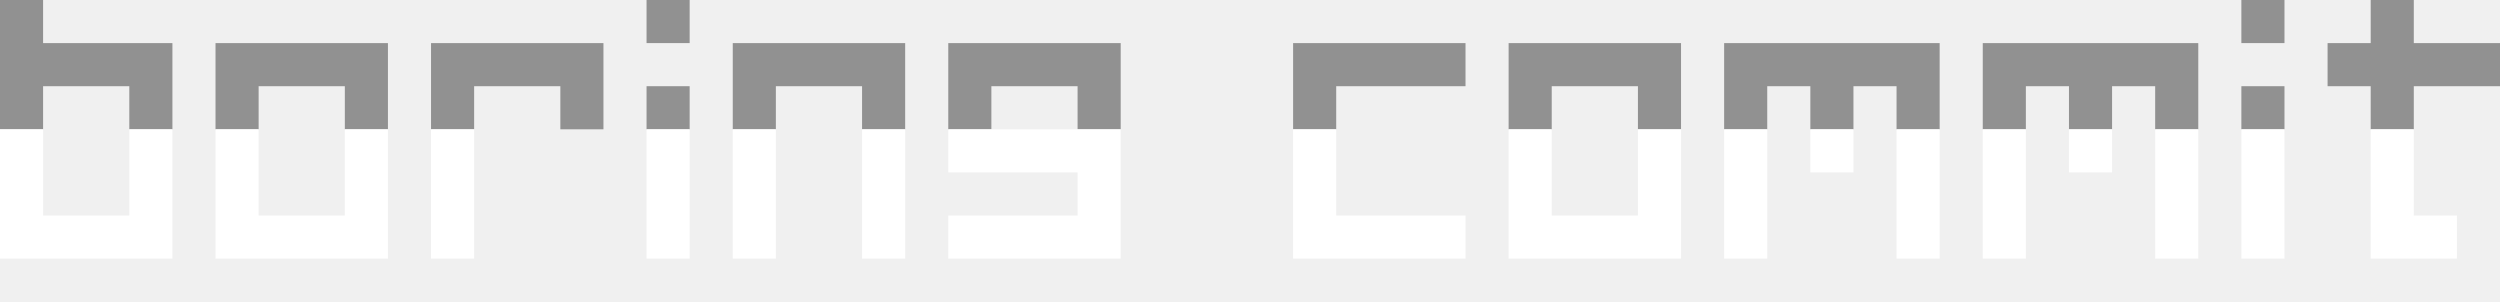
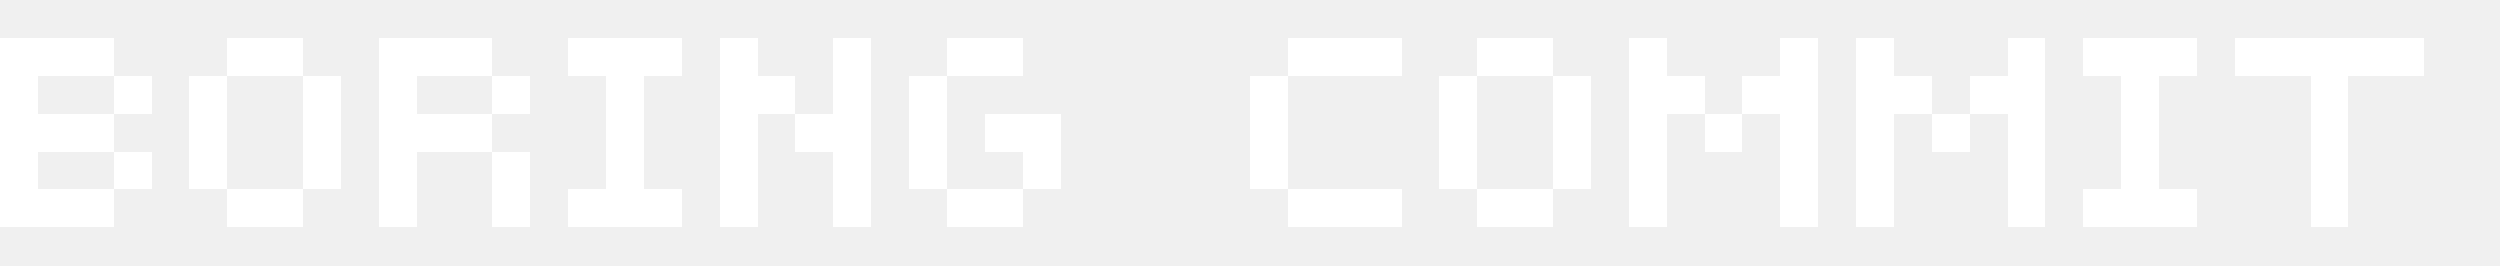
- <svg xmlns="http://www.w3.org/2000/svg" width="928" height="112" viewBox="0 0 928 112" fill="none">
-   <path class="glyph-path" d="M0 0H16V16H0V0ZM0 16H64V32H0V16ZM0 32H16V48H0V32ZM48 32H64V48H48V32ZM80 16H144V32H80V16ZM80 32H96V48H80V32ZM128 32H144V48H128V32ZM160 16H224V32H160V16ZM160 32H176V48H160V32ZM208 32H224V48H208V32ZM240 0H256V16H240V0ZM240 32H256V48H240V32ZM272 16H336V32H272V16ZM272 32H288V48H272V32ZM320 32H336V48H320V32ZM352 16H416V32H352V16ZM352 32H368V48H352V32ZM400 32H416V48H400V32ZM480 16H544V32H480V16ZM480 32H496V48H480V32ZM560 16H624V32H560V16ZM560 32H576V48H560V32ZM608 32H624V48H608V32ZM640 16H720V32H640V16ZM640 32H656V48H640V32ZM672 32H688V48H672V32ZM704 32H720V48H704V32ZM736 16H816V32H736V16ZM736 32H752V48H736V32ZM768 32H784V48H768V32ZM800 32H816V48H800V32ZM832 0H848V16H832V0ZM832 32H848V48H832V32ZM864 16H928V32H864V16ZM880 0H896V16H880V0ZM880 32H896V48H880V32Z" fill="#919191" />
-   <path class="glyph-path" d="M0 48H16V80H0V48ZM0 80H64V96H0V80ZM48 48H64V80H48V48ZM80 48H96V80H80V48ZM80 80H144V96H80V80ZM128 48H144V80H128V48ZM160 48H176V96H160V48ZM240 48H256V96H240V48ZM272 48H288V96H272V48ZM320 48H336V96H320V48ZM352 48H416V64H352V48ZM352 80H416V96H352V80ZM400 64H416V80H400V64ZM480 48H496V80H480V48ZM480 80H544V96H480V80ZM560 48H576V80H560V48ZM560 80H624V96H560V80ZM608 48H624V80H608V48ZM640 48H656V96H640V48ZM672 48H688V64H672V48ZM704 48H720V96H704V48ZM736 48H752V96H736V48ZM768 48H784V64H768V48ZM800 48H816V96H800V48ZM832 48H848V96H832V48ZM880 48H896V80H880V48ZM880 80H912V96H880V80Z" fill="#ffffff" />
+ <svg xmlns="http://www.w3.org/2000/svg" width="990" height="105" viewBox="0 0 66 7" shape-rendering="crispEdges">
+   <polygon points="3,2 3,1 0,1 0,6 3,6 3,5 1,5 1,4 3,4 3,3 1,3 1,2 4,2 4,3 3,3 3,5 4,5 4,4 3,4 3,2" fill="#ffffff" />
+   <polygon points="6,2 6,1 8,1 8,2 5,2 5,5 6,5 6,2 6,5 8,5 8,6 6,6 6,5 9,5 9,2 8,2 8,5 6,5" fill="#ffffff" />
+   <polygon points="13,2 13,3 14,3 14,2 13,2 13,1 10,1 10,6 11,6 11,4 13,4 13,3 11,3 11,2 13,2 13,6 14,6 14,4 13,4" fill="#ffffff" />
+   <polygon points="15,1 18,1 18,2 17,2 17,5 18,5 18,6 15,6 15,5 16,5 16,2 15,2" fill="#ffffff" />
+   <polygon points="19,1 19,6 20,6 20,3 22,3 22,1 23,1 23,6 22,6 22,4 21,4 21,2 20,2 20,1" fill="#ffffff" />
+   <polygon points="27,1 27,2 24,2 24,5 28,5 28,3 26,3 26,4 27,4 27,6 25,6 25,1" fill="#ffffff" />
+   <polygon points="34,1 37,1 37,2 33,2 33,5 37,5 37,6 34,6" fill="#ffffff" />
+   <polygon points="39,2 39,1 41,1 41,2 38,2 38,5 39,5 39,2 39,5 41,5 41,6 39,6 39,5 42,5 42,2 41,2 41,5 39,5" fill="#ffffff" />
+   <polygon points="44,1 43,1 43,6 44,6 44,3 47,3 47,6 48,6 48,1 47,1 47,2 46,2 46,4 45,4 45,2 44,2" fill="#ffffff" />
+   <polygon points="50,1 49,1 49,6 50,6 50,3 53,3 53,6 54,6 54,1 53,1 53,2 52,2 52,4 51,4 51,2 50,2" fill="#ffffff" />
+   <polygon points="55,1 58,1 58,2 57,2 57,5 58,5 58,6 55,6 55,5 56,5 56,2 55,2" fill="#ffffff" />
+   <polygon points="59,1 64,1 64,2 62,2 62,6 61,6 61,2 59,2" fill="#ffffff" />
</svg>
